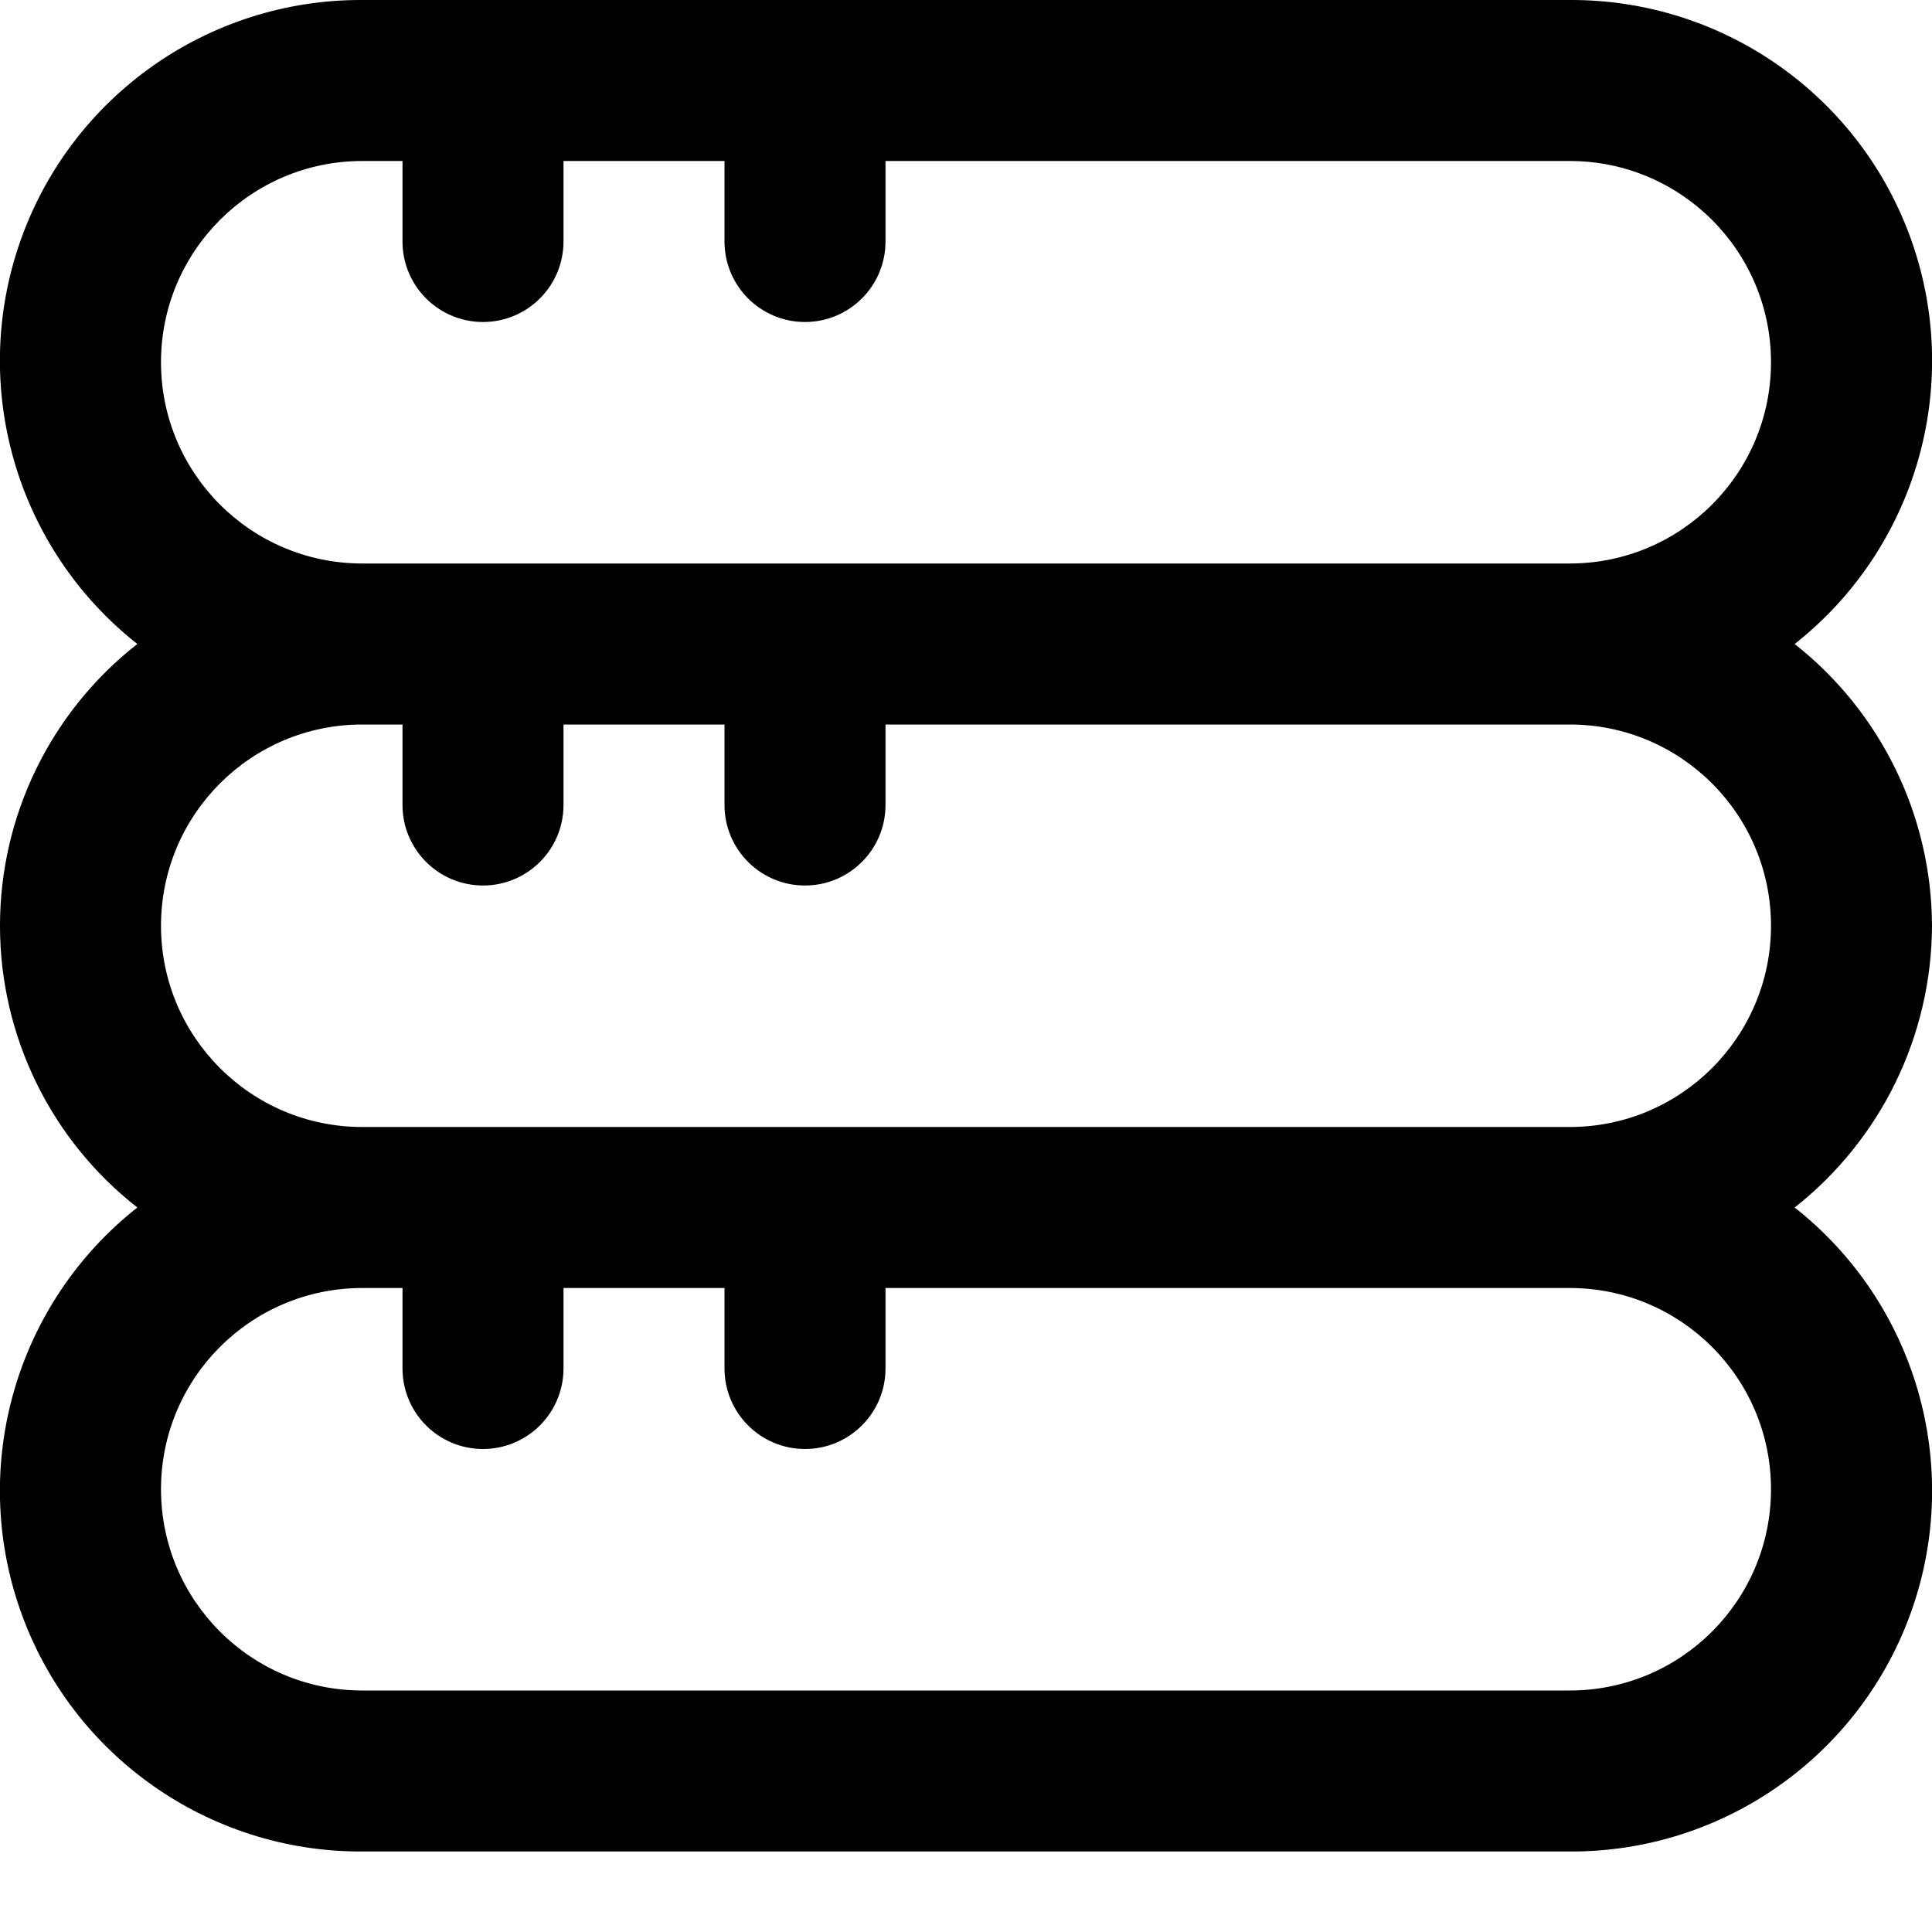
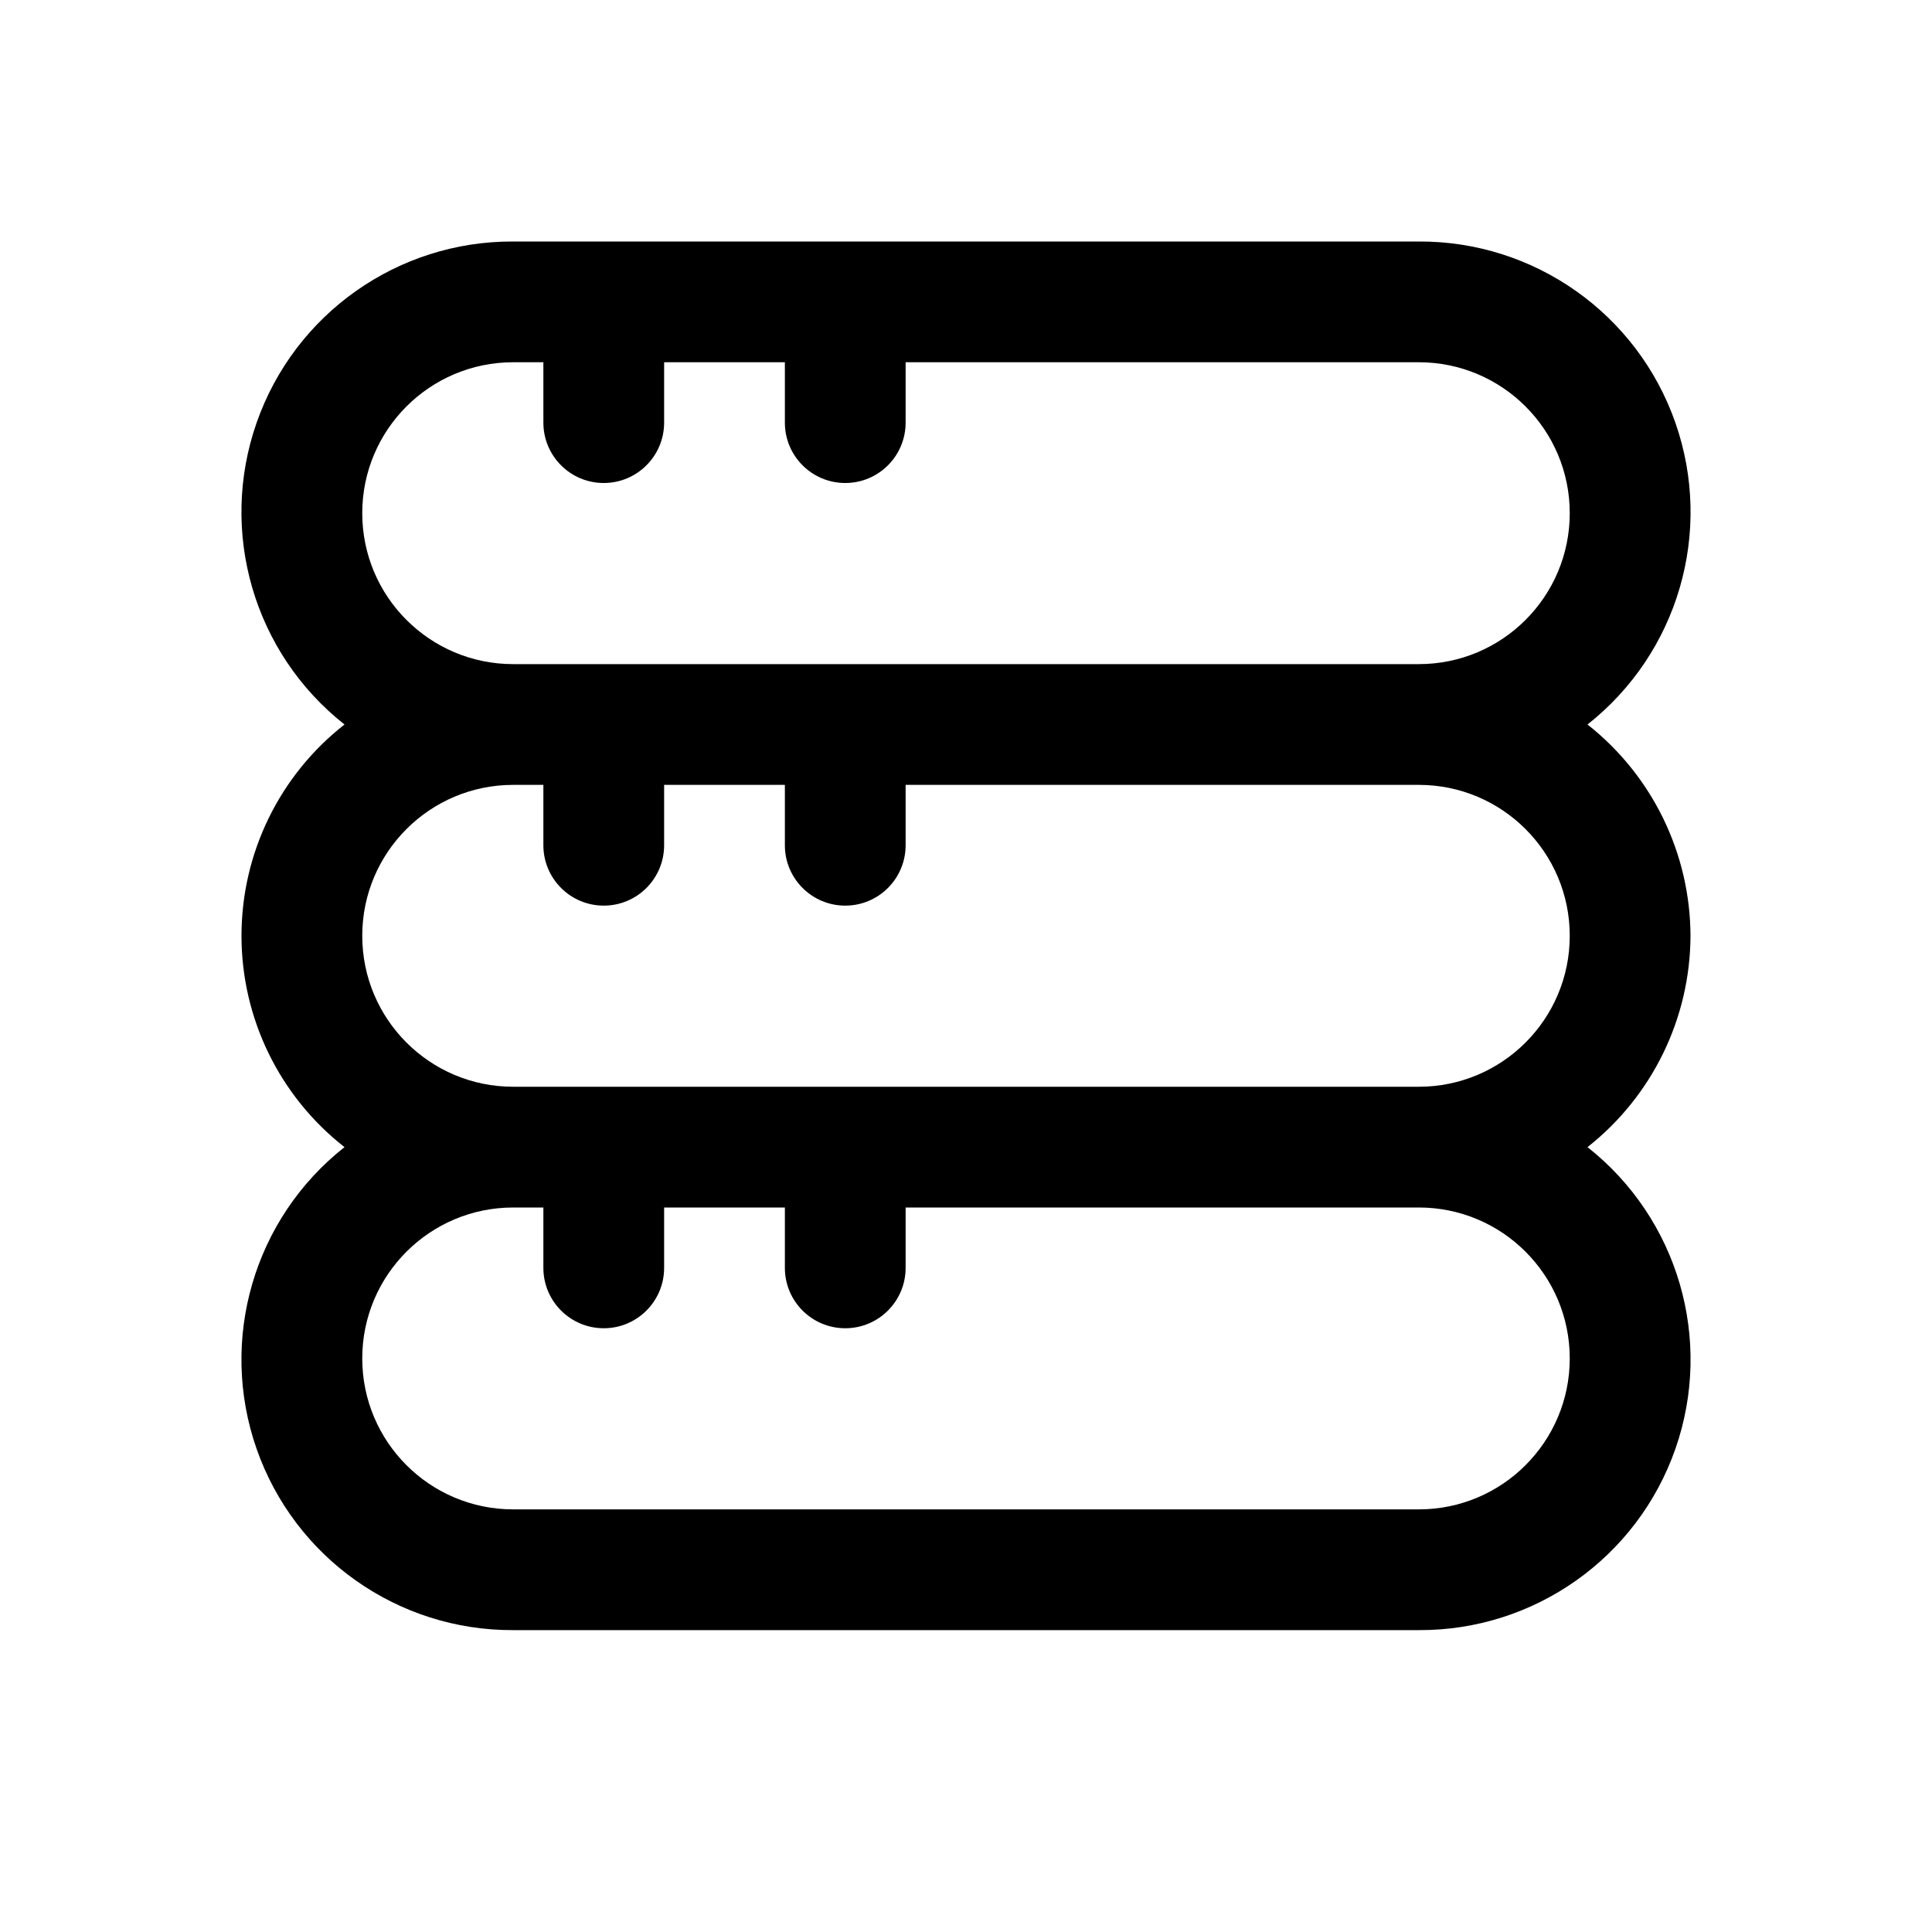
- <svg xmlns="http://www.w3.org/2000/svg" id="Layer_1" height="512" viewBox="0 0 24 24" width="512" data-name="Layer 1">
+ <svg xmlns="http://www.w3.org/2000/svg" id="Layer_1" height="512" viewBox="-4 -4 32 32" width="512" data-name="Layer 1">
  <path d="m24 11.5a4.476 4.476 0 0 0 -1.706-3.5 4.481 4.481 0 0 0 -2.794-8h-15a4.481 4.481 0 0 0 -2.794 8 4.443 4.443 0 0 0 0 7 4.481 4.481 0 0 0 2.794 8h15a4.481 4.481 0 0 0 2.794-8 4.476 4.476 0 0 0 1.706-3.5zm-22-7a2.5 2.5 0 0 1 2.5-2.5h.5v1a1 1 0 0 0 2 0v-1h2v1a1 1 0 0 0 2 0v-1h8.5a2.5 2.5 0 0 1 0 5h-15a2.5 2.5 0 0 1 -2.5-2.5zm20 14a2.5 2.5 0 0 1 -2.5 2.5h-15a2.5 2.5 0 0 1 0-5h.5v1a1 1 0 0 0 2 0v-1h2v1a1 1 0 0 0 2 0v-1h8.5a2.5 2.5 0 0 1 2.5 2.5zm-17.5-4.5a2.5 2.5 0 0 1 0-5h.5v1a1 1 0 0 0 2 0v-1h2v1a1 1 0 0 0 2 0v-1h8.5a2.5 2.5 0 0 1 0 5z" />
</svg>
